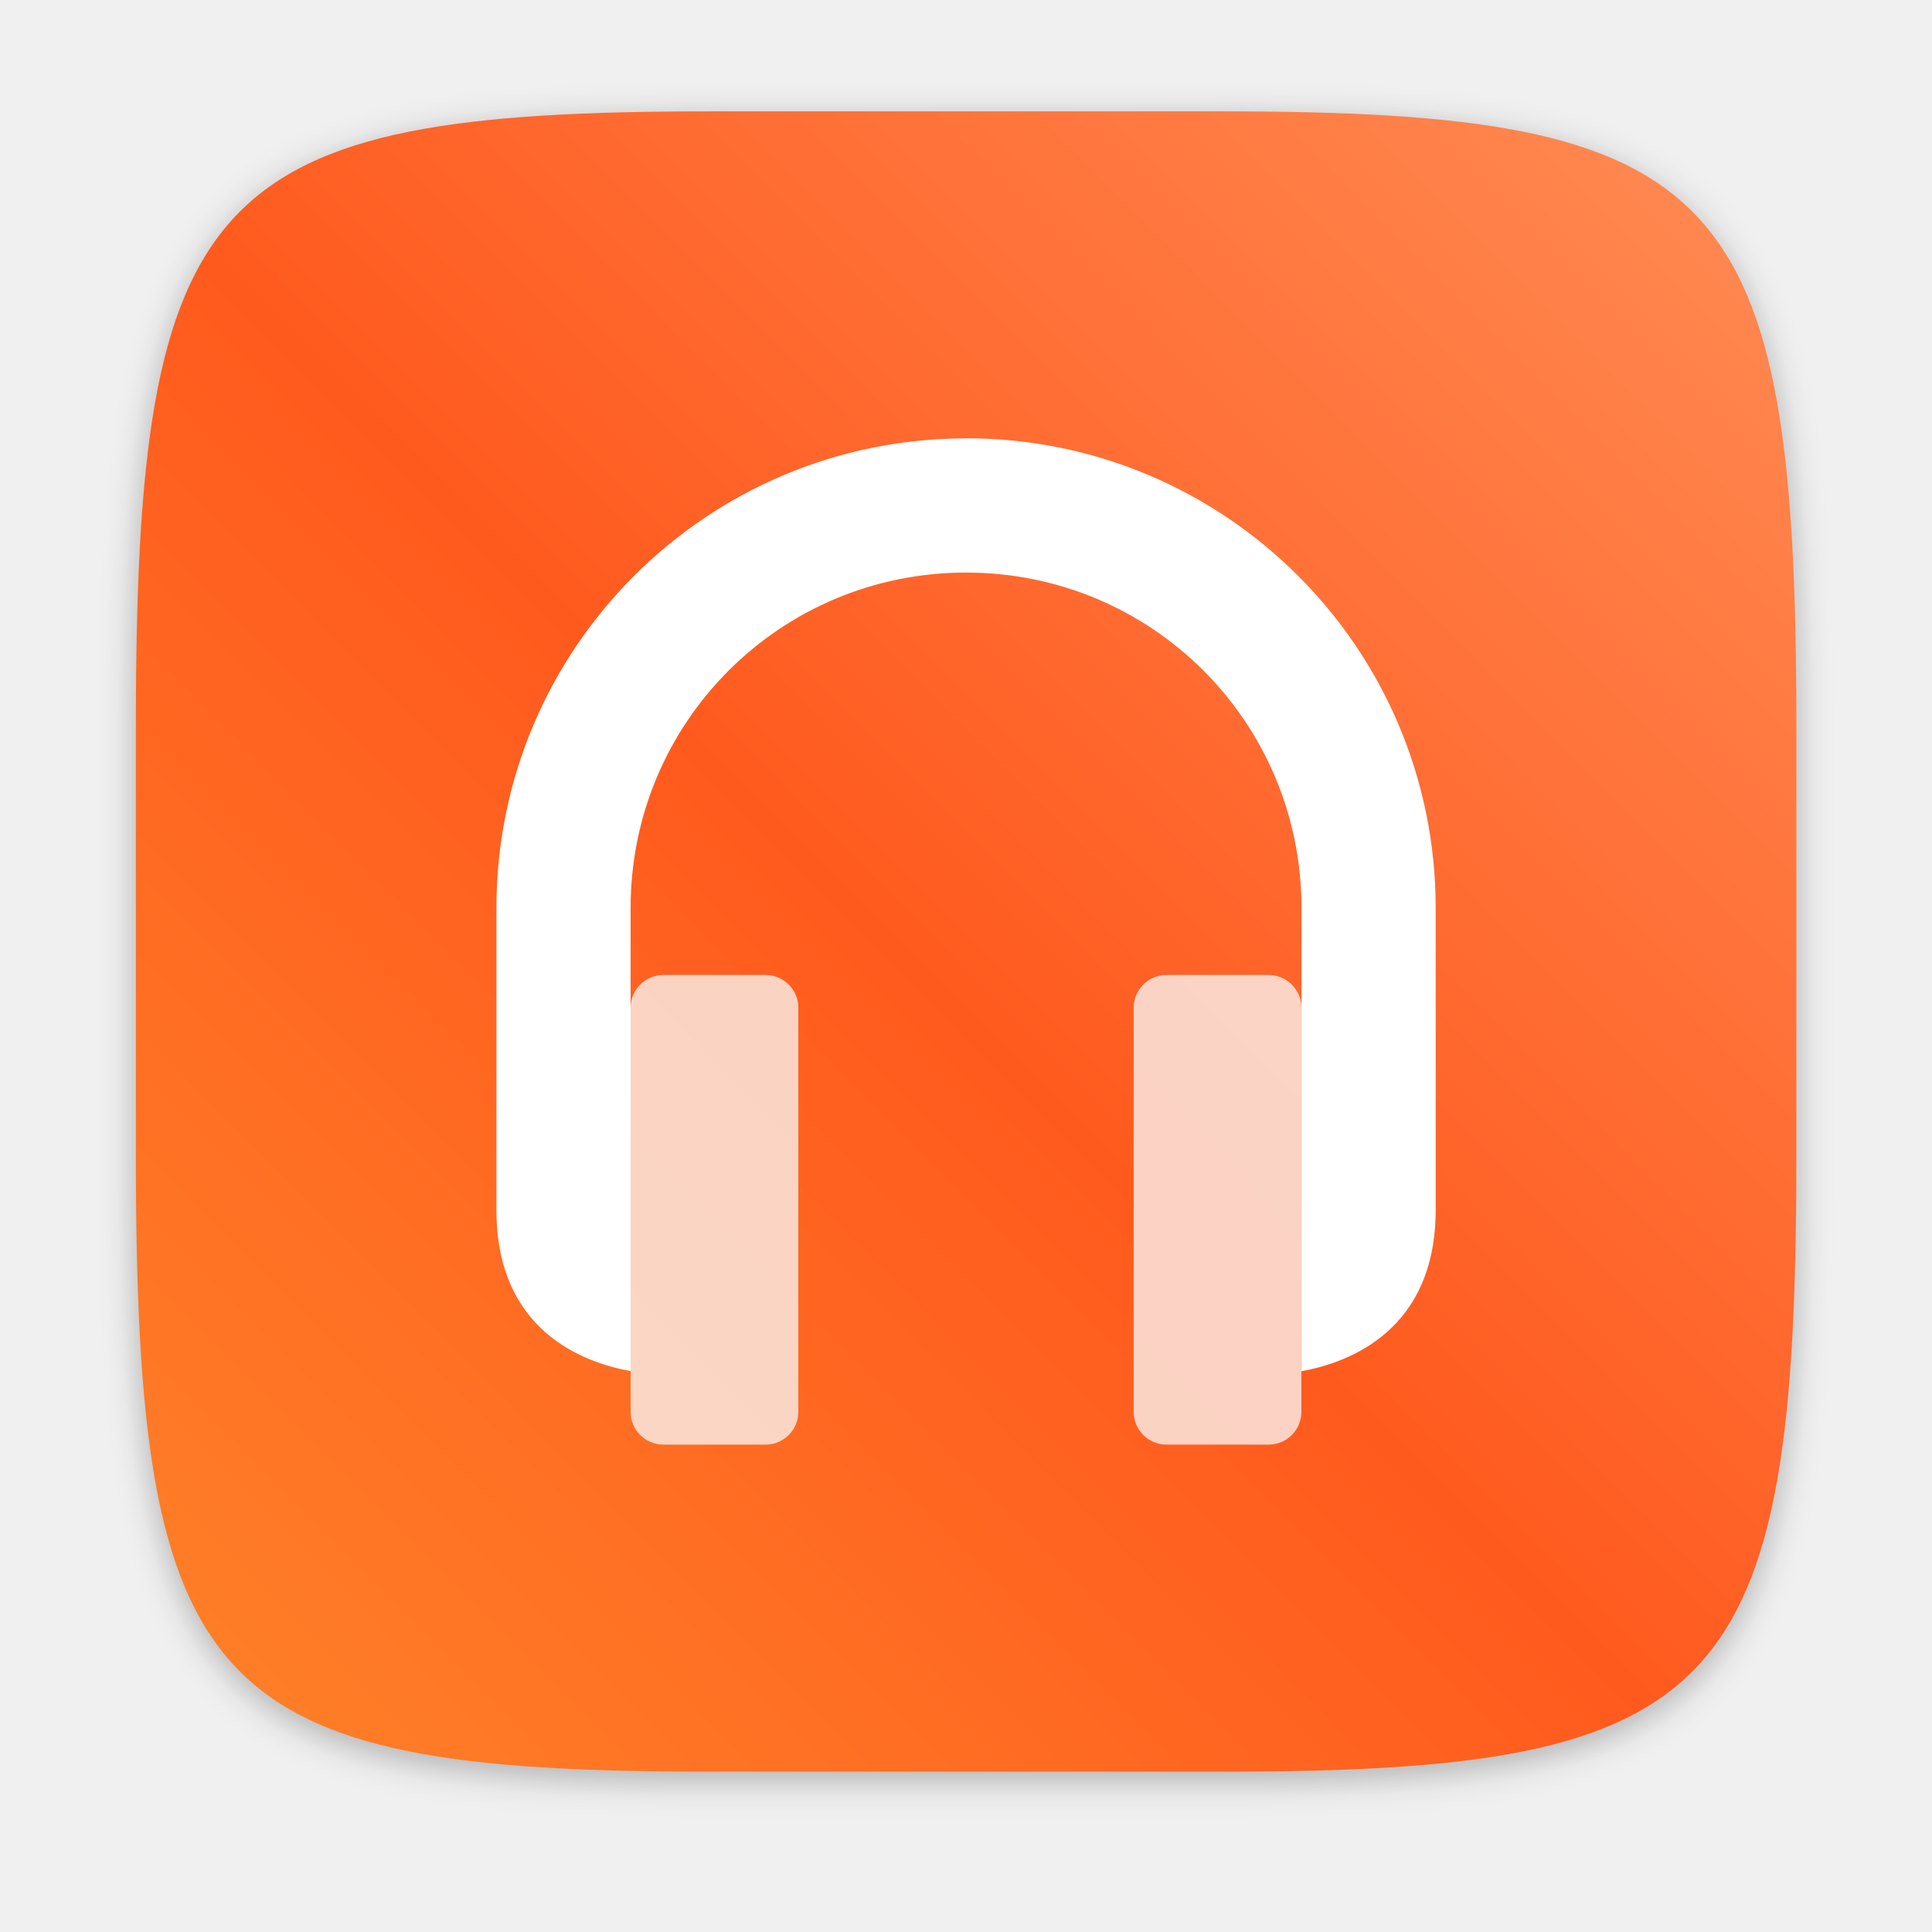
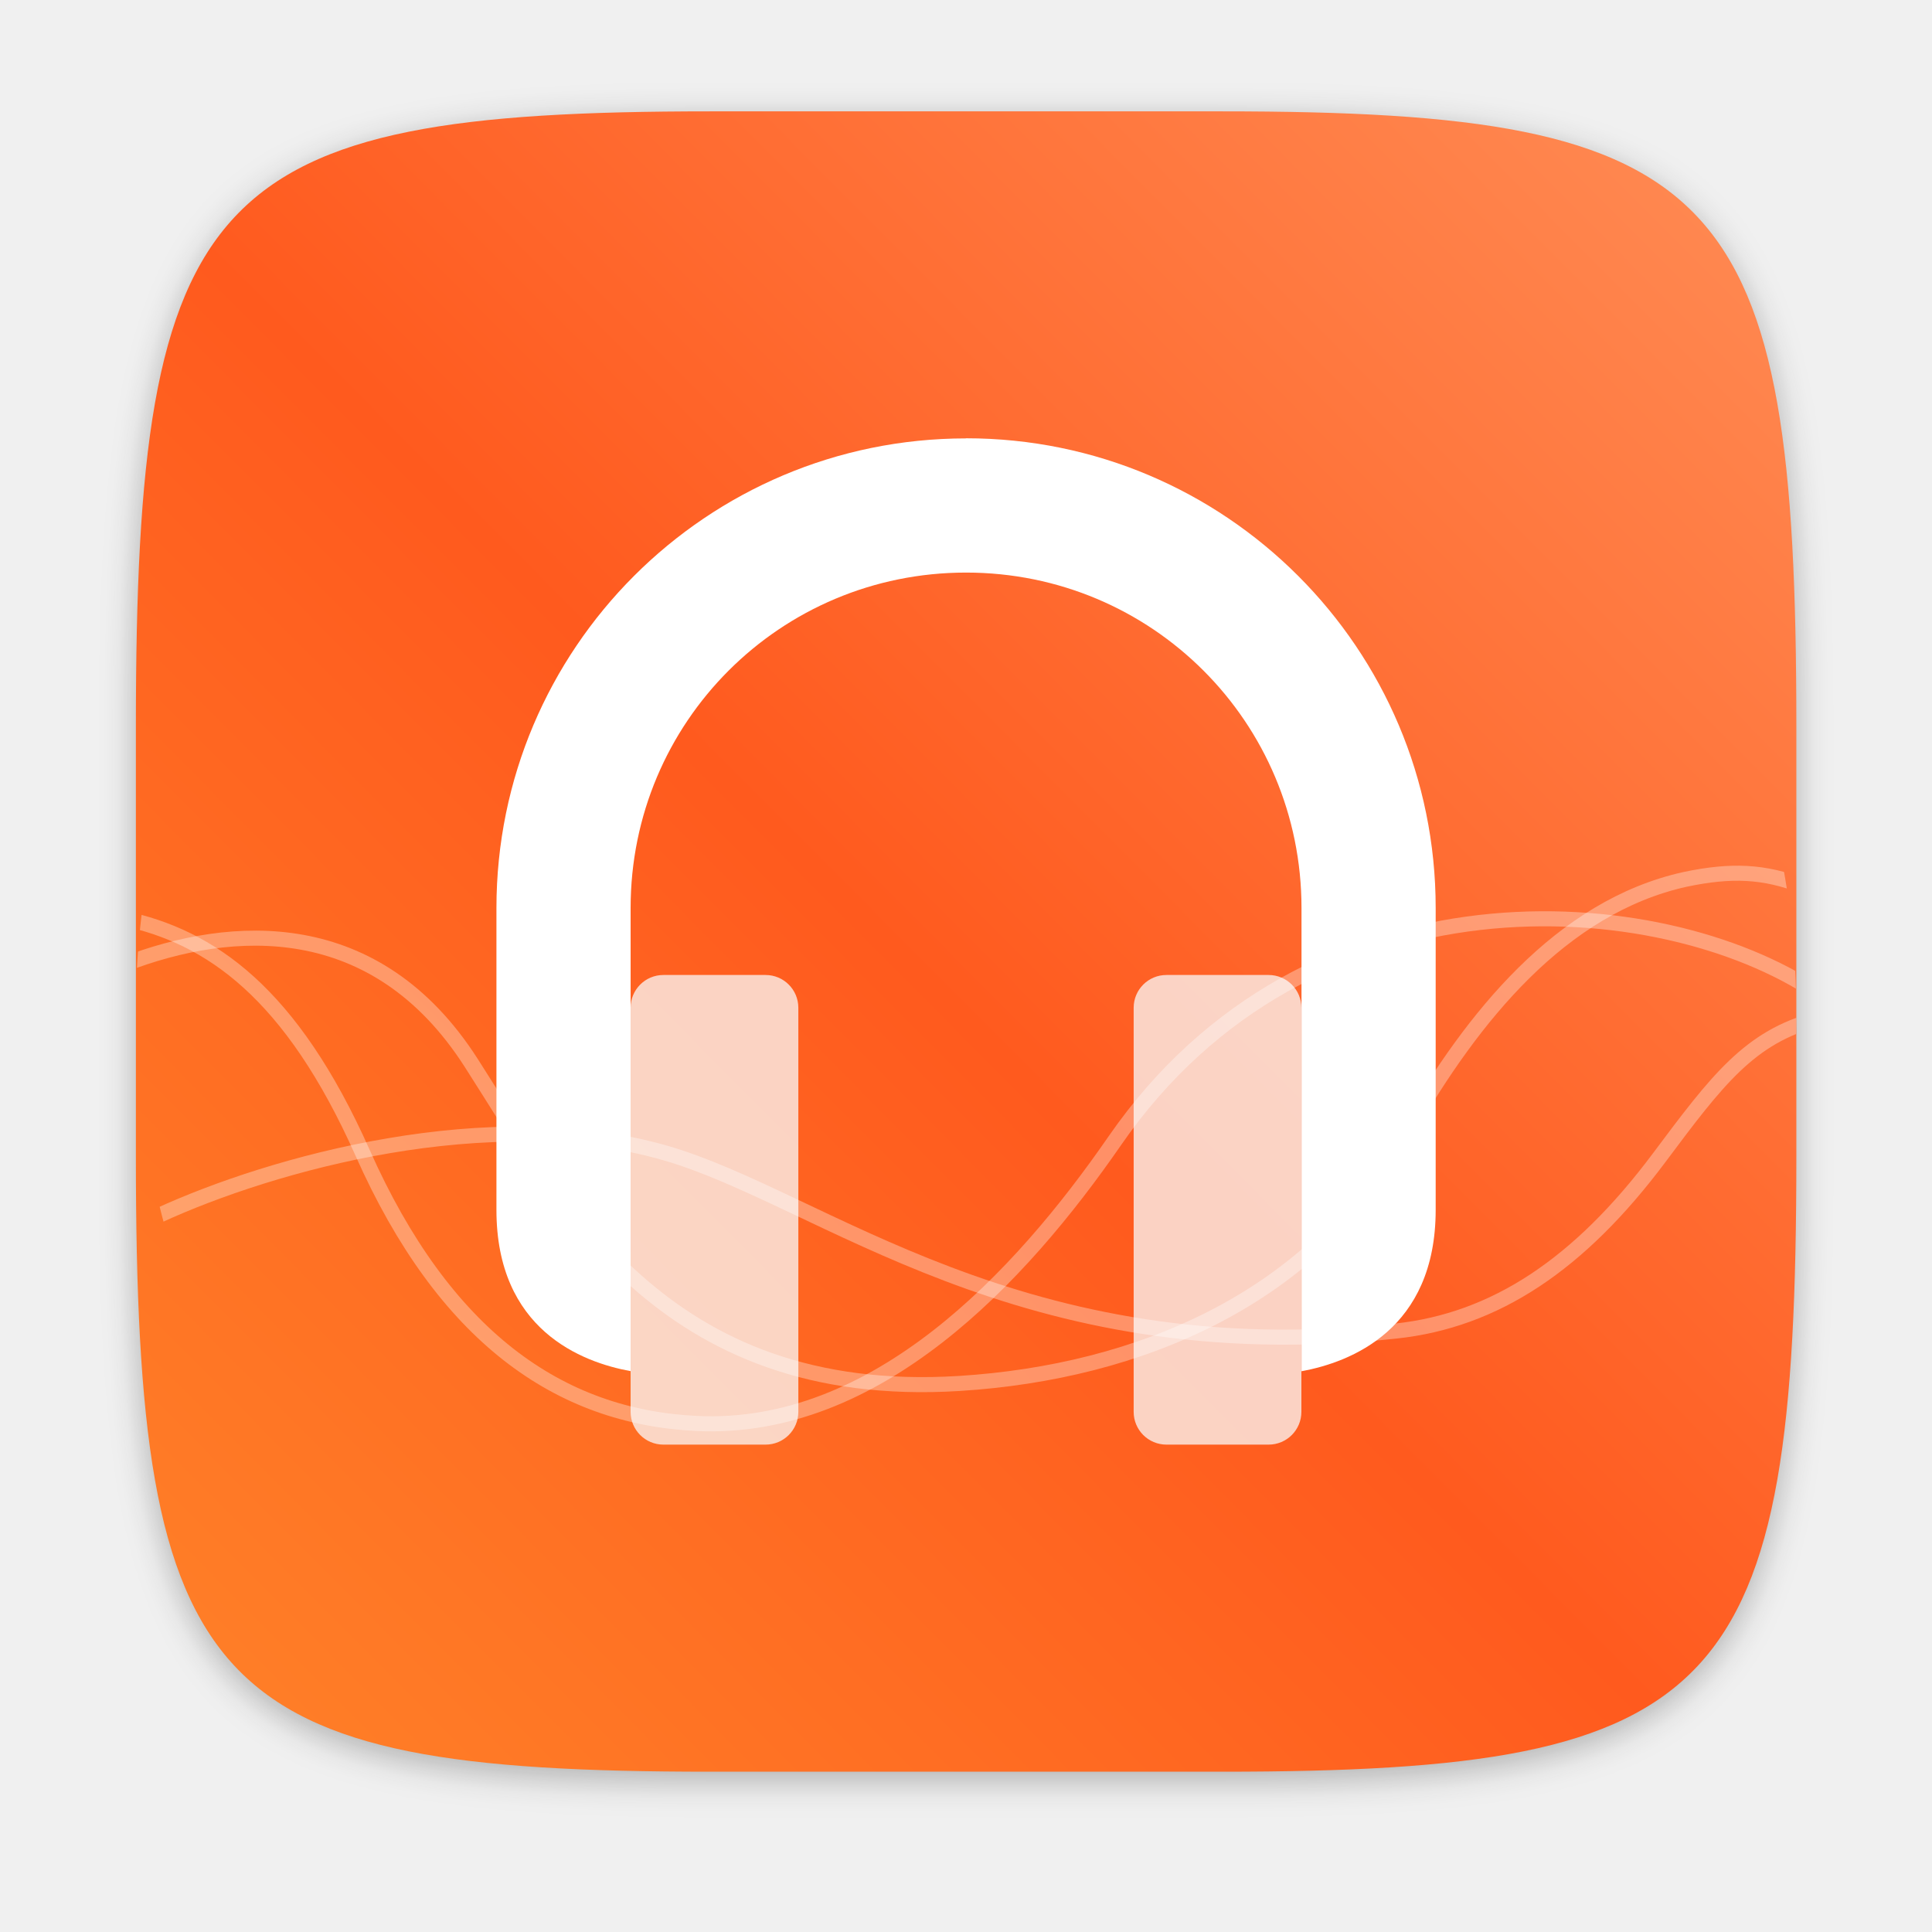
<svg xmlns="http://www.w3.org/2000/svg" width="64" height="64" version="1.1" viewBox="0 0 16.933 16.933">
  <defs>
    <filter id="filter2761" x="-.024" y="-.024" width="1.048" height="1.048" color-interpolation-filters="sRGB">
      <feGaussianBlur stdDeviation="0.146" />
    </filter>
    <linearGradient id="linearGradient4673" x1="1.257" x2="15.644" y1="15.429" y2="1.108" gradientUnits="userSpaceOnUse">
      <stop stop-color="#ff8228" offset="0" />
      <stop stop-color="#ff5a1e" offset=".477" />
      <stop stop-color="#ff8c55" offset="1" />
    </linearGradient>
+     <clipPath id="a">
+       <circle cx="8.467" cy="288.53" r="6.879" fill="#d86eb0" stroke-opacity=".039" stroke-width=".491" style="paint-order:stroke markers fill" />
+     </clipPath>
  </defs>
  <path d="m10.709 1.05c4.405 0 5.035 0.673 5.035 5.388v3.776c0 4.715-0.63 5.388-5.035 5.388h-4.483c-4.405 0-5.035-0.673-5.035-5.388v-3.776c0-4.715 0.63-5.388 5.035-5.388z" enable-background="new" fill="#141414" filter="url(#filter2761)" opacity=".3" />
  <path d="m10.709 0.976c4.405 0 5.035 0.673 5.035 5.388v3.776c0 4.715-0.63 5.388-5.035 5.388h-4.483c-4.405 0-5.035-0.673-5.035-5.388v-3.776c0-4.715 0.63-5.388 5.035-5.388z" enable-background="new" fill="url(#linearGradient4673)" />
  <g transform="translate(-19.085 -3.3717)">
    <path d="m27.552 7.214c-2.273 0-4.116 1.843-4.116 4.116v2.646c0 1.05 0.747 1.335 1.176 1.413v-4.059c0-1.629 1.311-2.94 2.94-2.94s2.94 1.311 2.94 2.94v4.06c0.429-0.079 1.176-0.365 1.176-1.415v-2.646c0-2.273-1.843-4.116-4.116-4.116z" fill="#fff" stroke-width=".265" />
    <rect x="24.612" y="11.917" width="1.47" height="4.116" ry=".287" fill="#fafafa" opacity=".75" />
    <rect x="29.021" y="11.917" width="1.47" height="4.116" ry=".287" fill="#fafafa" opacity=".75" />
  </g>
+   <g transform="matrix(1.0578 0 0 1.0385 -.4898 -290.77)" clip-path="url(#a)" fill="none" stroke="#fff" stroke-opacity=".937" stroke-width=".127">
+     <path d="m1.485 287.74c0.719 0.155 1.391 0.625 1.983 1.981 0.674 1.544 1.623 2.229 2.772 2.283 1.48 0.07 2.673-1.226 3.459-2.385 1.602-2.362 4.519-2.136 5.816-1.251" opacity=".35" />
+     <path d="m1.493 288.13c0.894-0.35 2.083-0.424 2.872 0.827 0.722 1.143 1.576 2.867 4.049 2.709 1.478-0.095 2.956-0.71 3.718-2.15 0.529-0.933 1.26-1.871 2.293-2.104 0.382-0.082 0.655-0.07 0.976 0.057" opacity=".35" />
+     <path d="m1.775 290.25c0.947-0.444 2.746-0.953 4.197-0.53 1.297 0.379 2.937 1.847 6.056 1.504 0.824-0.09 1.522-0.563 2.183-1.464 0.478-0.652 0.75-1.02 1.306-1.167" opacity=".35" />
+   </g>
</svg>
